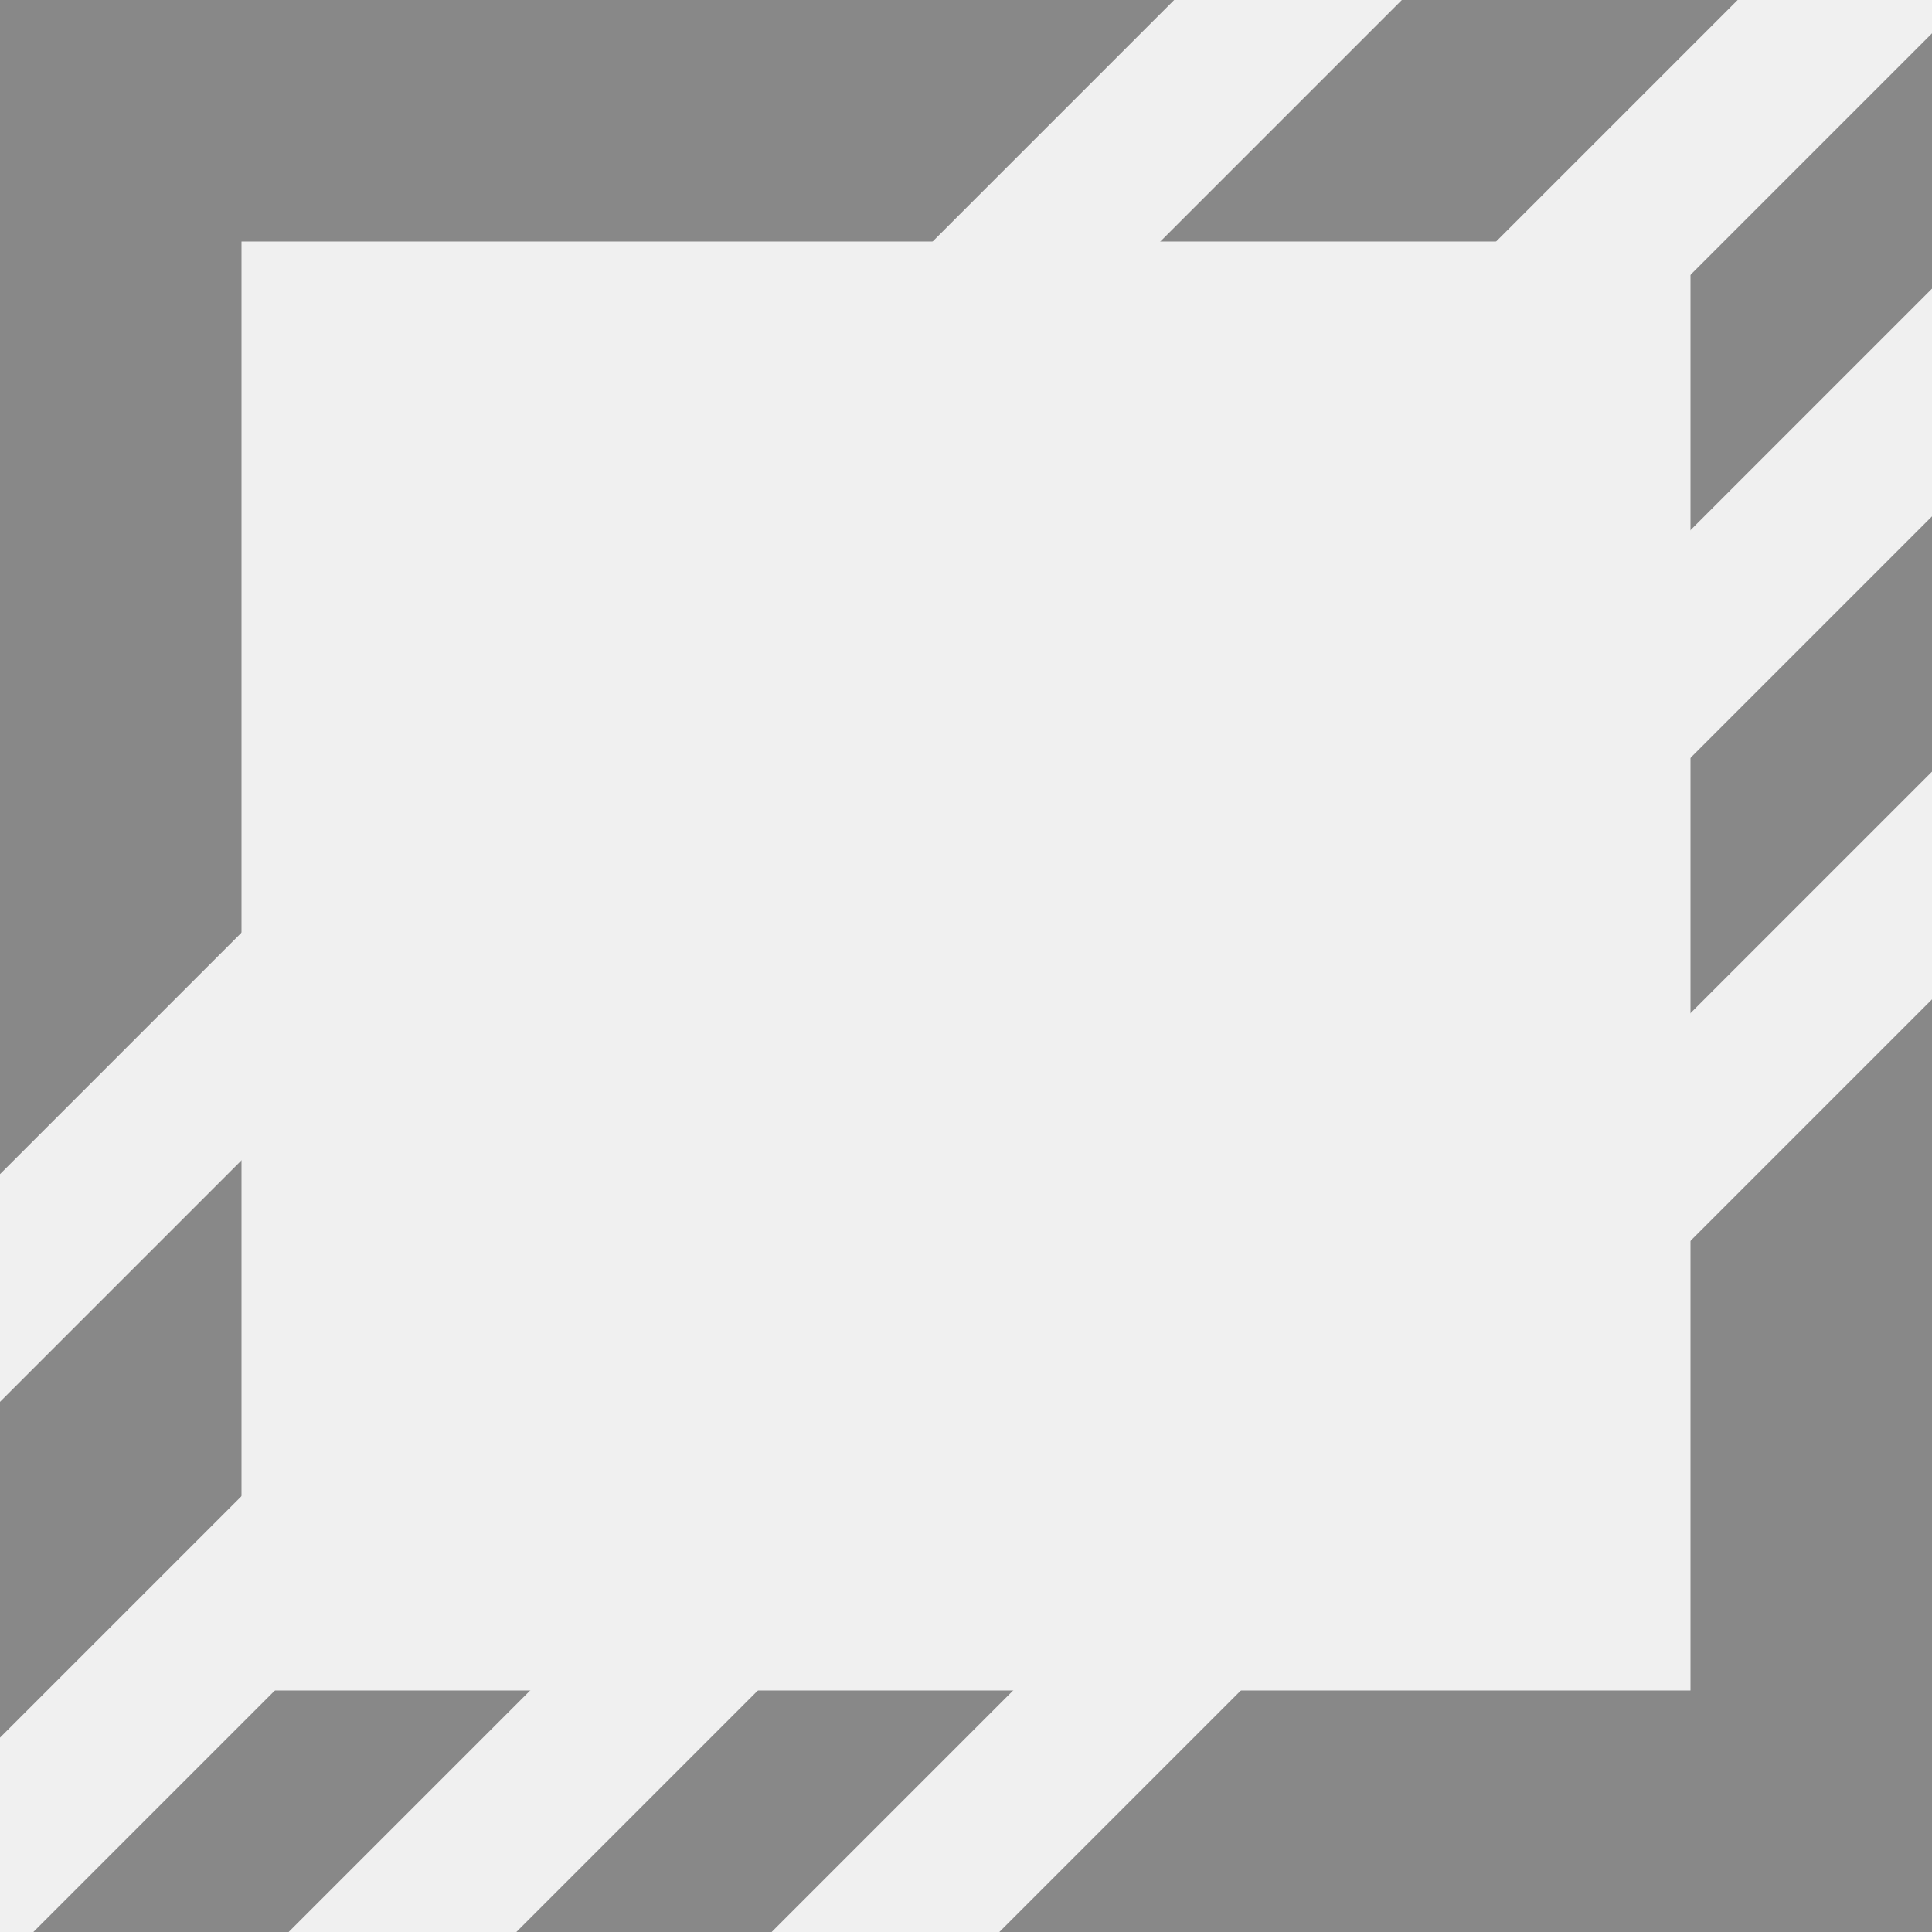
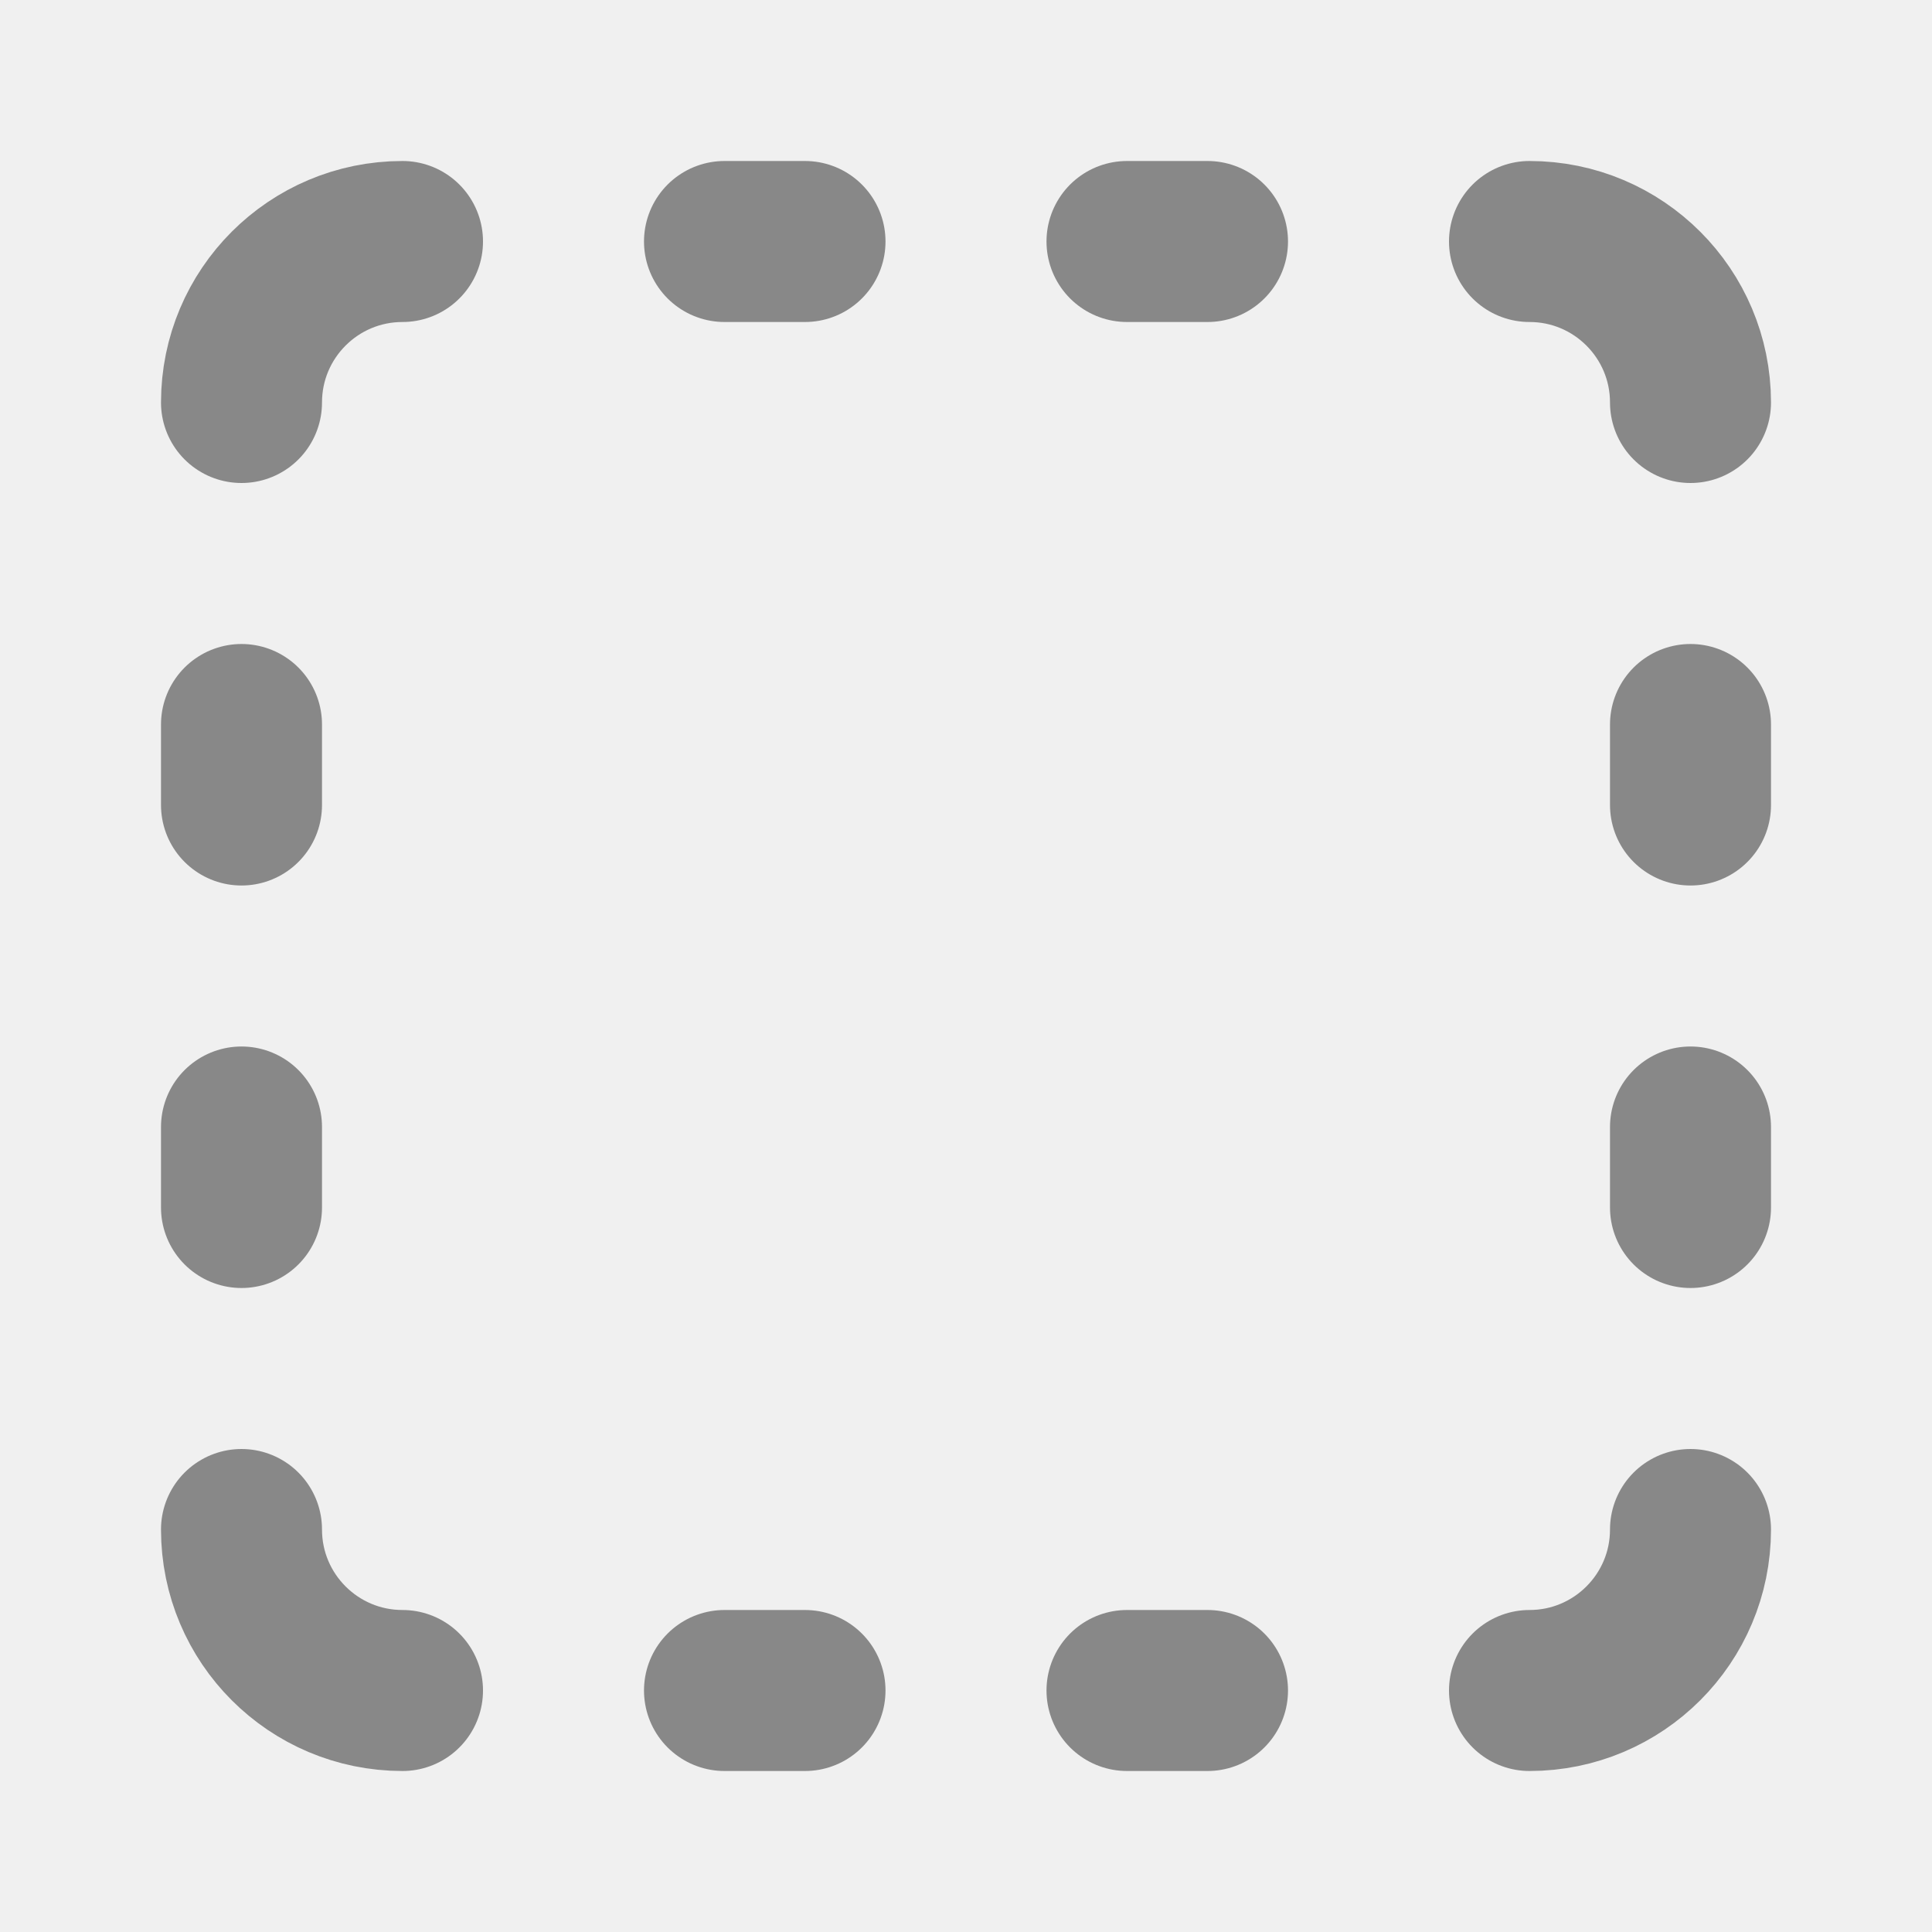
<svg xmlns="http://www.w3.org/2000/svg" viewBox="0 0 24 24">
-   <defs>
-     <mask id="a" width="24" height="24" x="0" y="0">
-       <path fill="#fff" d="M0 0h24v24H0z" />
-       <path stroke="#000" stroke-width="2" d="M-8 24L17-1M-1 24L24-1M4 25L25 4M10 25l15-15" />
-     </mask>
-   </defs>
-   <path fill="none" stroke="#888" stroke-width="6" d="M0 0h24v24H0z" mask="url(#a)" />
+   <path fill="none" stroke="#888" stroke-linecap="round" stroke-linejoin="round" stroke-width="2" d="M5 3a2 2 0 0 0-2 2m16-2a2 2 0 0 1 2 2m0 14a2 2 0 0 1-2 2M5 21a2 2 0 0 1-2-2M9 3h1M9 21h1m4-18h1m-1 18h1M3 9v1m18-1v1M3 14v1m18-1v1" />
</svg>
